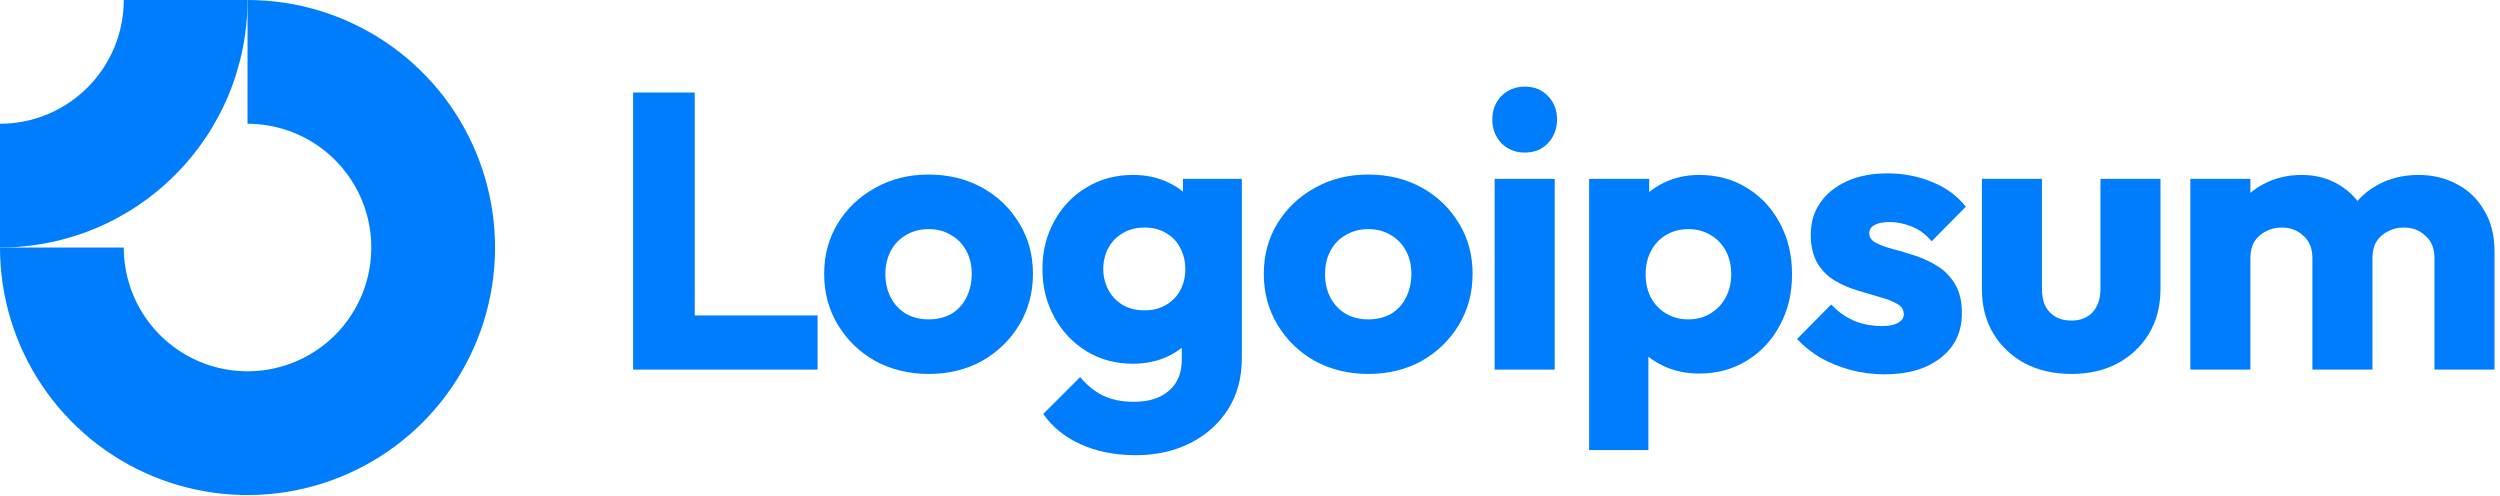
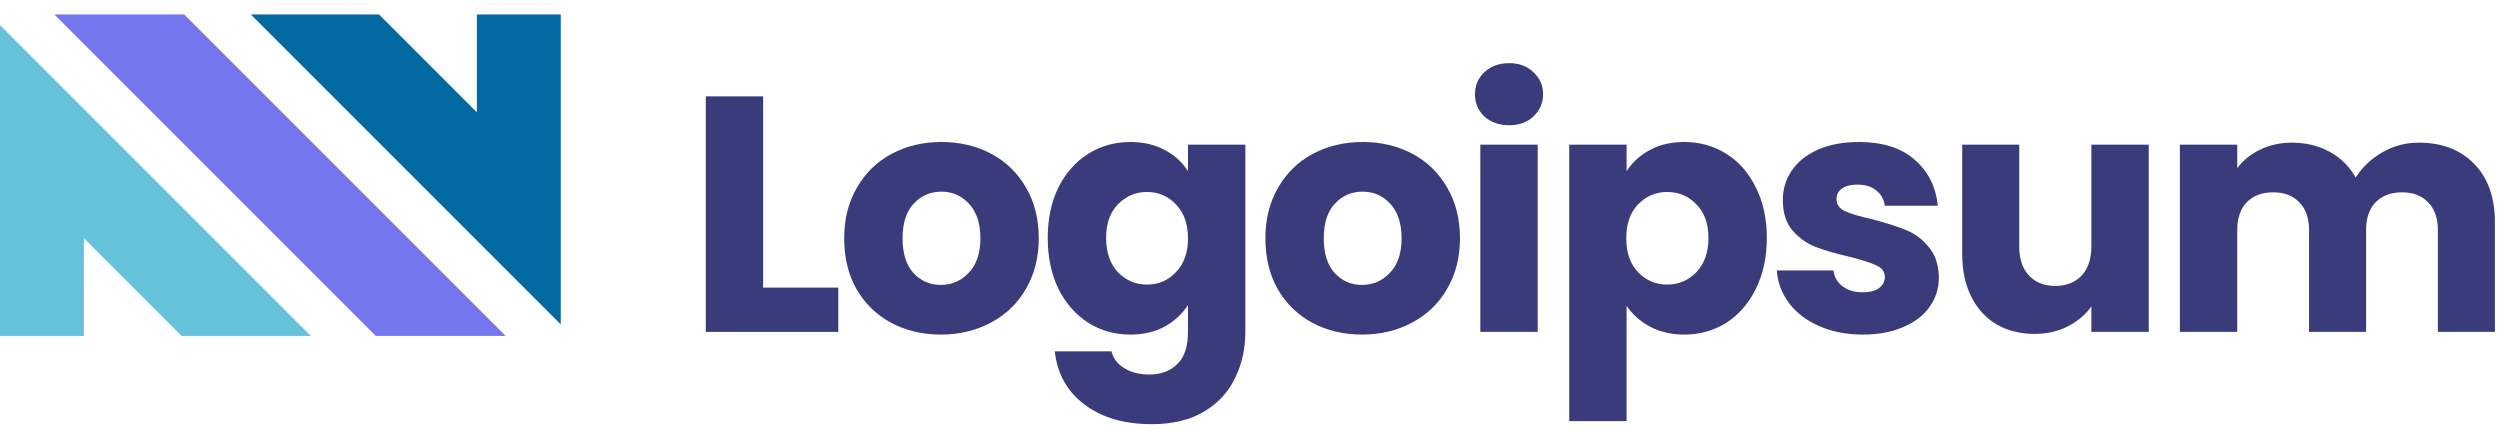
- <svg xmlns="http://www.w3.org/2000/svg" id="logo-87" width="202" height="40" viewBox="0 0 202 40" fill="none">
-   <path class="ccustom" fill-rule="evenodd" clip-rule="evenodd" d="M25.556 11.685C23.911 10.586 21.978 10 20 10V0C23.956 0 27.822 1.173 31.111 3.371C34.4 5.568 36.964 8.692 38.478 12.346C39.991 16.001 40.387 20.022 39.616 23.902C38.844 27.781 36.939 31.345 34.142 34.142C31.345 36.939 27.781 38.844 23.902 39.616C20.022 40.387 16.001 39.991 12.346 38.478C8.692 36.964 5.568 34.4 3.371 31.111C1.173 27.822 0 23.956 0 20H10C10 21.978 10.586 23.911 11.685 25.556C12.784 27.2 14.346 28.482 16.173 29.239C18 29.996 20.011 30.194 21.951 29.808C23.891 29.422 25.672 28.47 27.071 27.071C28.47 25.672 29.422 23.891 29.808 21.951C30.194 20.011 29.996 18 29.239 16.173C28.482 14.346 27.2 12.784 25.556 11.685Z" fill="#007DFC" />
-   <path class="ccustom" fill-rule="evenodd" clip-rule="evenodd" d="M10 1.47023e-06C10 1.313 9.741 2.614 9.239 3.827C8.736 5.04 8 6.142 7.071 7.071C6.142 8 5.04 8.736 3.827 9.239C2.614 9.741 1.313 10 6.15916e-06 10L5.72205e-06 20C2.626 20 5.227 19.483 7.654 18.478C10.08 17.473 12.285 15.999 14.142 14.142C15.999 12.285 17.473 10.08 18.478 7.654C19.483 5.227 20 2.626 20 -3.8147e-06L10 1.47023e-06Z" fill="#007DFC" />
-   <path class="ccustom" d="M125.619 14.453H120.767V29.865H125.619V14.453Z" fill="#007DFC" />
-   <path class="ccustom" d="M121.307 11.567C121.814 12.074 122.448 12.328 123.209 12.328C123.97 12.328 124.594 12.074 125.08 11.567C125.567 11.038 125.81 10.404 125.81 9.664C125.81 8.903 125.567 8.268 125.08 7.761C124.594 7.254 123.97 7 123.209 7C122.448 7 121.814 7.254 121.307 7.761C120.82 8.268 120.577 8.903 120.577 9.664C120.577 10.404 120.82 11.038 121.307 11.567Z" fill="#007DFC" />
-   <path class="ccustom" d="M51.156 29.865V7.476H56.135V25.488H66.061V29.865H51.156Z" fill="#007DFC" />
-   <path class="ccustom" fill-rule="evenodd" clip-rule="evenodd" d="M75.027 30.214C73.442 30.214 72.004 29.865 70.715 29.167C69.446 28.448 68.442 27.476 67.702 26.25C66.962 25.023 66.592 23.649 66.592 22.127C66.592 20.605 66.962 19.241 67.702 18.036C68.442 16.831 69.446 15.88 70.715 15.182C71.983 14.463 73.421 14.104 75.027 14.104C76.634 14.104 78.072 14.453 79.34 15.15C80.609 15.848 81.613 16.81 82.353 18.036C83.093 19.241 83.463 20.605 83.463 22.127C83.463 23.649 83.093 25.023 82.353 26.25C81.613 27.476 80.609 28.448 79.34 29.167C78.072 29.865 76.634 30.214 75.027 30.214ZM75.027 25.806C75.725 25.806 76.338 25.658 76.867 25.362C77.395 25.044 77.797 24.611 78.072 24.061C78.368 23.491 78.516 22.846 78.516 22.127C78.516 21.408 78.368 20.784 78.072 20.256C77.776 19.706 77.364 19.283 76.835 18.987C76.328 18.67 75.725 18.512 75.027 18.512C74.351 18.512 73.748 18.67 73.22 18.987C72.691 19.283 72.279 19.706 71.983 20.256C71.687 20.806 71.539 21.44 71.539 22.159C71.539 22.856 71.687 23.491 71.983 24.061C72.279 24.611 72.691 25.044 73.22 25.362C73.748 25.658 74.351 25.806 75.027 25.806Z" fill="#007DFC" />
-   <path class="ccustom" fill-rule="evenodd" clip-rule="evenodd" d="M87.306 35.89C88.595 36.482 90.086 36.778 91.777 36.778C93.426 36.778 94.896 36.45 96.185 35.795C97.475 35.14 98.49 34.231 99.23 33.068C99.969 31.905 100.34 30.531 100.34 28.945V14.453H95.583V15.488C95.229 15.19 94.827 14.94 94.378 14.738C93.553 14.336 92.612 14.135 91.555 14.135C90.139 14.135 88.881 14.474 87.781 15.15C86.682 15.806 85.815 16.715 85.181 17.877C84.547 19.019 84.23 20.309 84.23 21.746C84.23 23.163 84.547 24.453 85.181 25.615C85.815 26.778 86.682 27.698 87.781 28.374C88.881 29.051 90.139 29.389 91.555 29.389C92.591 29.389 93.532 29.188 94.378 28.787C94.787 28.592 95.157 28.363 95.487 28.099V29.072C95.487 30.15 95.139 30.985 94.441 31.577C93.764 32.169 92.824 32.465 91.619 32.465C90.646 32.465 89.811 32.296 89.113 31.958C88.437 31.62 87.824 31.123 87.274 30.467L84.293 33.448C85.033 34.505 86.037 35.319 87.306 35.89ZM94.219 24.632C93.733 24.928 93.151 25.076 92.475 25.076C91.798 25.076 91.206 24.928 90.699 24.632C90.213 24.336 89.832 23.934 89.557 23.427C89.282 22.899 89.145 22.338 89.145 21.746C89.145 21.112 89.282 20.541 89.557 20.034C89.832 19.526 90.223 19.125 90.731 18.829C91.238 18.533 91.819 18.385 92.475 18.385C93.151 18.385 93.733 18.533 94.219 18.829C94.726 19.125 95.107 19.526 95.361 20.034C95.635 20.541 95.773 21.112 95.773 21.746C95.773 22.381 95.635 22.951 95.361 23.459C95.107 23.945 94.726 24.336 94.219 24.632Z" fill="#007DFC" />
-   <path class="ccustom" fill-rule="evenodd" clip-rule="evenodd" d="M110.551 30.214C108.965 30.214 107.527 29.865 106.238 29.167C104.969 28.448 103.965 27.476 103.225 26.25C102.485 25.023 102.115 23.649 102.115 22.127C102.115 20.605 102.485 19.241 103.225 18.036C103.965 16.831 104.969 15.88 106.238 15.182C107.506 14.463 108.944 14.104 110.551 14.104C112.157 14.104 113.595 14.453 114.863 15.15C116.132 15.848 117.136 16.81 117.876 18.036C118.616 19.241 118.986 20.605 118.986 22.127C118.986 23.649 118.616 25.023 117.876 26.25C117.136 27.476 116.132 28.448 114.863 29.167C113.595 29.865 112.157 30.214 110.551 30.214ZM110.551 25.806C111.248 25.806 111.861 25.658 112.39 25.362C112.918 25.044 113.32 24.611 113.595 24.061C113.891 23.491 114.039 22.846 114.039 22.127C114.039 21.408 113.891 20.784 113.595 20.256C113.299 19.706 112.887 19.283 112.358 18.987C111.851 18.67 111.248 18.512 110.551 18.512C109.874 18.512 109.271 18.67 108.743 18.987C108.214 19.283 107.802 19.706 107.506 20.256C107.21 20.806 107.062 21.44 107.062 22.159C107.062 22.856 107.21 23.491 107.506 24.061C107.802 24.611 108.214 25.044 108.743 25.362C109.271 25.658 109.874 25.806 110.551 25.806Z" fill="#007DFC" />
-   <path class="ccustom" fill-rule="evenodd" clip-rule="evenodd" d="M137.281 30.182C136.246 30.182 135.294 29.981 134.427 29.579C133.971 29.368 133.559 29.116 133.191 28.822V36.366H128.402V14.453H133.254V15.516C133.606 15.228 133.997 14.979 134.427 14.77C135.294 14.347 136.246 14.135 137.281 14.135C138.74 14.135 140.03 14.484 141.15 15.182C142.292 15.88 143.18 16.831 143.814 18.036C144.47 19.241 144.797 20.615 144.797 22.159C144.797 23.702 144.47 25.076 143.814 26.281C143.18 27.486 142.292 28.438 141.15 29.135C140.03 29.833 138.74 30.182 137.281 30.182ZM136.394 25.806C137.091 25.806 137.694 25.647 138.201 25.33C138.73 25.013 139.142 24.579 139.438 24.03C139.734 23.48 139.882 22.856 139.882 22.159C139.882 21.44 139.734 20.806 139.438 20.256C139.142 19.706 138.73 19.283 138.201 18.987C137.694 18.67 137.102 18.512 136.425 18.512C135.749 18.512 135.146 18.67 134.618 18.987C134.11 19.283 133.709 19.706 133.413 20.256C133.117 20.806 132.969 21.44 132.969 22.159C132.969 22.856 133.106 23.48 133.381 24.03C133.677 24.579 134.089 25.013 134.618 25.33C135.146 25.647 135.738 25.806 136.394 25.806Z" fill="#007DFC" />
-   <path class="ccustom" d="M149.546 29.896C150.434 30.129 151.332 30.245 152.241 30.245C154.165 30.245 155.687 29.801 156.808 28.913C157.949 28.026 158.52 26.831 158.52 25.33C158.52 24.357 158.341 23.575 157.981 22.983C157.622 22.37 157.157 21.884 156.586 21.524C156.015 21.165 155.412 20.88 154.778 20.668C154.144 20.457 153.541 20.277 152.971 20.129C152.4 19.981 151.935 19.812 151.575 19.622C151.216 19.431 151.036 19.178 151.036 18.86C151.036 18.564 151.174 18.343 151.448 18.195C151.723 18.025 152.135 17.941 152.685 17.941C153.256 17.941 153.837 18.057 154.429 18.29C155.042 18.522 155.592 18.924 156.078 19.495L158.837 16.704C158.14 15.816 157.231 15.15 156.11 14.706C155.011 14.241 153.806 14.008 152.495 14.008C151.248 14.008 150.159 14.22 149.229 14.643C148.298 15.066 147.579 15.647 147.072 16.387C146.565 17.106 146.311 17.962 146.311 18.956C146.311 19.886 146.491 20.658 146.85 21.271C147.209 21.863 147.675 22.328 148.245 22.666C148.816 23.004 149.419 23.269 150.053 23.459C150.687 23.649 151.29 23.829 151.861 23.998C152.431 24.146 152.897 24.326 153.256 24.537C153.637 24.727 153.827 25.013 153.827 25.393C153.827 25.689 153.668 25.922 153.351 26.091C153.055 26.26 152.622 26.345 152.051 26.345C151.226 26.345 150.465 26.197 149.768 25.901C149.07 25.584 148.467 25.15 147.96 24.601L145.201 27.391C145.73 27.962 146.364 28.47 147.104 28.913C147.865 29.336 148.679 29.664 149.546 29.896Z" fill="#007DFC" />
-   <path class="ccustom" d="M167.368 30.214C165.952 30.214 164.694 29.928 163.595 29.357C162.516 28.765 161.671 27.962 161.058 26.947C160.444 25.911 160.138 24.727 160.138 23.395V14.453H164.99V23.332C164.99 23.86 165.074 24.315 165.244 24.696C165.434 25.076 165.709 25.372 166.068 25.584C166.428 25.795 166.861 25.901 167.368 25.901C168.087 25.901 168.658 25.679 169.081 25.235C169.504 24.77 169.715 24.135 169.715 23.332V14.453H174.567V23.364C174.567 24.717 174.261 25.911 173.647 26.947C173.034 27.962 172.189 28.765 171.11 29.357C170.032 29.928 168.785 30.214 167.368 30.214Z" fill="#007DFC" />
-   <path class="ccustom" d="M181.831 14.453H176.979V29.865H181.831V20.858C181.831 20.33 181.937 19.886 182.148 19.526C182.381 19.167 182.688 18.892 183.068 18.702C183.449 18.491 183.882 18.385 184.368 18.385C185.066 18.385 185.647 18.607 186.112 19.051C186.599 19.474 186.842 20.076 186.842 20.858V29.865H191.694V20.858C191.694 20.33 191.8 19.886 192.011 19.526C192.244 19.167 192.55 18.892 192.931 18.702C193.311 18.491 193.745 18.385 194.231 18.385C194.929 18.385 195.51 18.607 195.975 19.051C196.461 19.474 196.704 20.076 196.704 20.858V29.865H201.557V20.319C201.557 19.03 201.282 17.93 200.732 17.021C200.203 16.091 199.474 15.383 198.544 14.896C197.635 14.389 196.588 14.135 195.404 14.135C194.199 14.135 193.11 14.4 192.138 14.928C191.506 15.265 190.954 15.7 190.481 16.232C190.04 15.675 189.504 15.219 188.871 14.865C188.026 14.379 187.064 14.135 185.986 14.135C184.844 14.135 183.819 14.379 182.91 14.865C182.514 15.067 182.155 15.309 181.831 15.592V14.453Z" fill="#007DFC" />
+ <svg xmlns="http://www.w3.org/2000/svg" id="logo-49" width="154" height="27" viewBox="0 0 154 27" fill="none">
+   <path d="M23.153 20.695H31.148L11.342 0.889L3.347 0.889L23.153 20.695Z" class="ccompli1" fill="#7476ED" />
+   <path d="M15.45 0.889L34.542 19.981V0.889H29.375V6.917L23.347 0.889L15.45 0.889Z" class="ccompli2" fill="#0369a1" />
+   <path d="M0 1.552V20.694L5.167 20.694V14.667L11.194 20.694H19.142L0 1.552Z" class="ccustom" fill="#64C2DB" />
+   <path d="M47.01 17.716H51.639V20.444H43.476V5.936H47.01V17.716Z" class="cneutral" fill="#3A3B7B" />
+   <path d="M57.954 20.61C56.824 20.61 55.805 20.369 54.895 19.886C54 19.404 53.29 18.715 52.767 17.82C52.257 16.924 52.002 15.877 52.002 14.678C52.002 13.494 52.264 12.453 52.787 11.558C53.311 10.648 54.027 9.953 54.937 9.47C55.846 8.988 56.866 8.747 57.995 8.747C59.125 8.747 60.145 8.988 61.054 9.47C61.963 9.953 62.68 10.648 63.203 11.558C63.727 12.453 63.989 13.494 63.989 14.678C63.989 15.863 63.72 16.91 63.183 17.82C62.659 18.715 61.936 19.404 61.013 19.886C60.103 20.369 59.084 20.61 57.954 20.61ZM57.954 17.551C58.629 17.551 59.201 17.303 59.669 16.807C60.152 16.311 60.393 15.602 60.393 14.678C60.393 13.755 60.158 13.046 59.69 12.55C59.235 12.054 58.67 11.806 57.995 11.806C57.306 11.806 56.735 12.054 56.28 12.55C55.825 13.032 55.598 13.742 55.598 14.678C55.598 15.602 55.819 16.311 56.259 16.807C56.714 17.303 57.279 17.551 57.954 17.551Z" class="cneutral" fill="#3A3B7B" />
+   <path d="M69.625 8.747C70.438 8.747 71.147 8.912 71.754 9.243C72.374 9.574 72.849 10.008 73.18 10.545V8.912H76.714V20.424C76.714 21.485 76.5 22.442 76.073 23.296C75.66 24.164 75.019 24.853 74.151 25.363C73.297 25.873 72.229 26.128 70.948 26.128C69.239 26.128 67.855 25.721 66.794 24.908C65.733 24.109 65.126 23.021 64.975 21.643H68.468C68.578 22.084 68.84 22.428 69.253 22.676C69.666 22.938 70.176 23.069 70.782 23.069C71.513 23.069 72.091 22.856 72.518 22.428C72.959 22.015 73.18 21.347 73.18 20.424V18.791C72.835 19.328 72.36 19.769 71.754 20.114C71.147 20.444 70.438 20.61 69.625 20.61C68.674 20.61 67.813 20.369 67.042 19.886C66.27 19.39 65.657 18.695 65.202 17.799C64.761 16.89 64.541 15.843 64.541 14.658C64.541 13.473 64.761 12.433 65.202 11.537C65.657 10.642 66.27 9.953 67.042 9.47C67.813 8.988 68.674 8.747 69.625 8.747ZM73.18 14.678C73.18 13.797 72.932 13.101 72.436 12.591C71.953 12.081 71.361 11.826 70.658 11.826C69.956 11.826 69.356 12.081 68.86 12.591C68.378 13.087 68.137 13.776 68.137 14.658C68.137 15.54 68.378 16.242 68.86 16.766C69.356 17.276 69.956 17.53 70.658 17.53C71.361 17.53 71.953 17.276 72.436 16.766C72.932 16.256 73.18 15.56 73.18 14.678Z" class="cneutral" fill="#3A3B7B" />
+   <path d="M83.9 20.61C82.77 20.61 81.75 20.369 80.841 19.886C79.945 19.404 79.236 18.715 78.712 17.82C78.203 16.924 77.948 15.877 77.948 14.678C77.948 13.494 78.209 12.453 78.733 11.558C79.257 10.648 79.973 9.953 80.882 9.47C81.792 8.988 82.811 8.747 83.941 8.747C85.071 8.747 86.09 8.988 87 9.47C87.909 9.953 88.625 10.648 89.149 11.558C89.672 12.453 89.934 13.494 89.934 14.678C89.934 15.863 89.666 16.91 89.128 17.82C88.605 18.715 87.881 19.404 86.958 19.886C86.049 20.369 85.029 20.61 83.9 20.61ZM83.9 17.551C84.575 17.551 85.147 17.303 85.615 16.807C86.097 16.311 86.338 15.602 86.338 14.678C86.338 13.755 86.104 13.046 85.636 12.55C85.181 12.054 84.616 11.806 83.941 11.806C83.252 11.806 82.68 12.054 82.226 12.55C81.771 13.032 81.544 13.742 81.544 14.678C81.544 15.602 81.764 16.311 82.205 16.807C82.66 17.303 83.225 17.551 83.9 17.551Z" class="cneutral" fill="#3A3B7B" />
+   <path d="M92.966 7.714C92.347 7.714 91.837 7.535 91.437 7.176C91.051 6.804 90.859 6.35 90.859 5.812C90.859 5.261 91.051 4.807 91.437 4.448C91.837 4.076 92.347 3.89 92.966 3.89C93.573 3.89 94.069 4.076 94.454 4.448C94.854 4.807 95.054 5.261 95.054 5.812C95.054 6.35 94.854 6.804 94.454 7.176C94.069 7.535 93.573 7.714 92.966 7.714ZM94.723 8.912V20.444H91.189V8.912H94.723Z" class="cneutral" fill="#3A3B7B" />
+   <path d="M100.198 10.545C100.543 10.008 101.018 9.574 101.624 9.243C102.23 8.912 102.94 8.747 103.753 8.747C104.704 8.747 105.565 8.988 106.336 9.47C107.108 9.953 107.714 10.642 108.155 11.537C108.61 12.433 108.837 13.473 108.837 14.658C108.837 15.843 108.61 16.89 108.155 17.799C107.714 18.695 107.108 19.39 106.336 19.886C105.565 20.369 104.704 20.61 103.753 20.61C102.954 20.61 102.244 20.444 101.624 20.114C101.018 19.783 100.543 19.356 100.198 18.832V25.942H96.664V8.912H100.198V10.545ZM105.241 14.658C105.241 13.776 104.993 13.087 104.497 12.591C104.015 12.081 103.415 11.826 102.699 11.826C101.996 11.826 101.397 12.081 100.901 12.591C100.419 13.101 100.178 13.797 100.178 14.678C100.178 15.56 100.419 16.256 100.901 16.766C101.397 17.276 101.996 17.53 102.699 17.53C103.402 17.53 104.001 17.276 104.497 16.766C104.993 16.242 105.241 15.54 105.241 14.658Z" class="cneutral" fill="#3A3B7B" />
+   <path d="M114.762 20.61C113.756 20.61 112.861 20.438 112.076 20.093C111.29 19.749 110.67 19.28 110.216 18.688C109.761 18.082 109.506 17.406 109.451 16.662H112.944C112.985 17.062 113.171 17.386 113.502 17.634C113.832 17.882 114.239 18.006 114.721 18.006C115.162 18.006 115.499 17.923 115.734 17.758C115.982 17.579 116.106 17.351 116.106 17.076C116.106 16.745 115.933 16.504 115.589 16.352C115.244 16.187 114.686 16.008 113.915 15.815C113.088 15.622 112.399 15.422 111.848 15.216C111.297 14.995 110.822 14.658 110.422 14.203C110.023 13.735 109.823 13.108 109.823 12.322C109.823 11.661 110.002 11.062 110.36 10.524C110.732 9.973 111.27 9.539 111.972 9.222C112.689 8.906 113.536 8.747 114.514 8.747C115.961 8.747 117.098 9.105 117.924 9.822C118.765 10.538 119.247 11.489 119.371 12.674H116.106C116.05 12.274 115.871 11.957 115.568 11.723C115.279 11.489 114.893 11.372 114.411 11.372C113.998 11.372 113.681 11.454 113.46 11.62C113.24 11.771 113.13 11.985 113.13 12.26C113.13 12.591 113.302 12.839 113.646 13.004C114.004 13.17 114.556 13.335 115.3 13.5C116.154 13.721 116.85 13.941 117.387 14.162C117.924 14.368 118.393 14.713 118.792 15.195C119.206 15.664 119.419 16.297 119.433 17.096C119.433 17.772 119.24 18.378 118.854 18.915C118.482 19.439 117.938 19.852 117.222 20.155C116.519 20.458 115.699 20.61 114.762 20.61Z" class="cneutral" fill="#3A3B7B" />
+   <path d="M132.362 8.912V20.444H128.828V18.874C128.47 19.384 127.981 19.797 127.361 20.114C126.755 20.417 126.08 20.568 125.336 20.568C124.454 20.568 123.675 20.376 123 19.99C122.325 19.59 121.802 19.018 121.43 18.274C121.058 17.53 120.872 16.656 120.872 15.65V8.912H124.385V15.174C124.385 15.946 124.585 16.545 124.984 16.972C125.384 17.4 125.921 17.613 126.596 17.613C127.285 17.613 127.829 17.4 128.229 16.972C128.629 16.545 128.828 15.946 128.828 15.174V8.912H132.362Z" class="cneutral" fill="#3A3B7B" />
+   <path d="M148.995 8.788C150.428 8.788 151.565 9.222 152.405 10.09C153.26 10.958 153.687 12.164 153.687 13.707V20.444H150.173V14.182C150.173 13.438 149.974 12.867 149.574 12.467C149.188 12.054 148.651 11.847 147.962 11.847C147.273 11.847 146.729 12.054 146.329 12.467C145.944 12.867 145.751 13.438 145.751 14.182V20.444H142.237V14.182C142.237 13.438 142.038 12.867 141.638 12.467C141.252 12.054 140.715 11.847 140.026 11.847C139.337 11.847 138.793 12.054 138.393 12.467C138.008 12.867 137.815 13.438 137.815 14.182V20.444H134.281V8.912H137.815V10.359C138.173 9.877 138.641 9.498 139.22 9.222C139.799 8.933 140.453 8.788 141.183 8.788C142.051 8.788 142.823 8.974 143.498 9.346C144.187 9.718 144.724 10.249 145.11 10.938C145.51 10.304 146.054 9.787 146.743 9.388C147.432 8.988 148.183 8.788 148.995 8.788Z" class="cneutral" fill="#3A3B7B" />
</svg>
